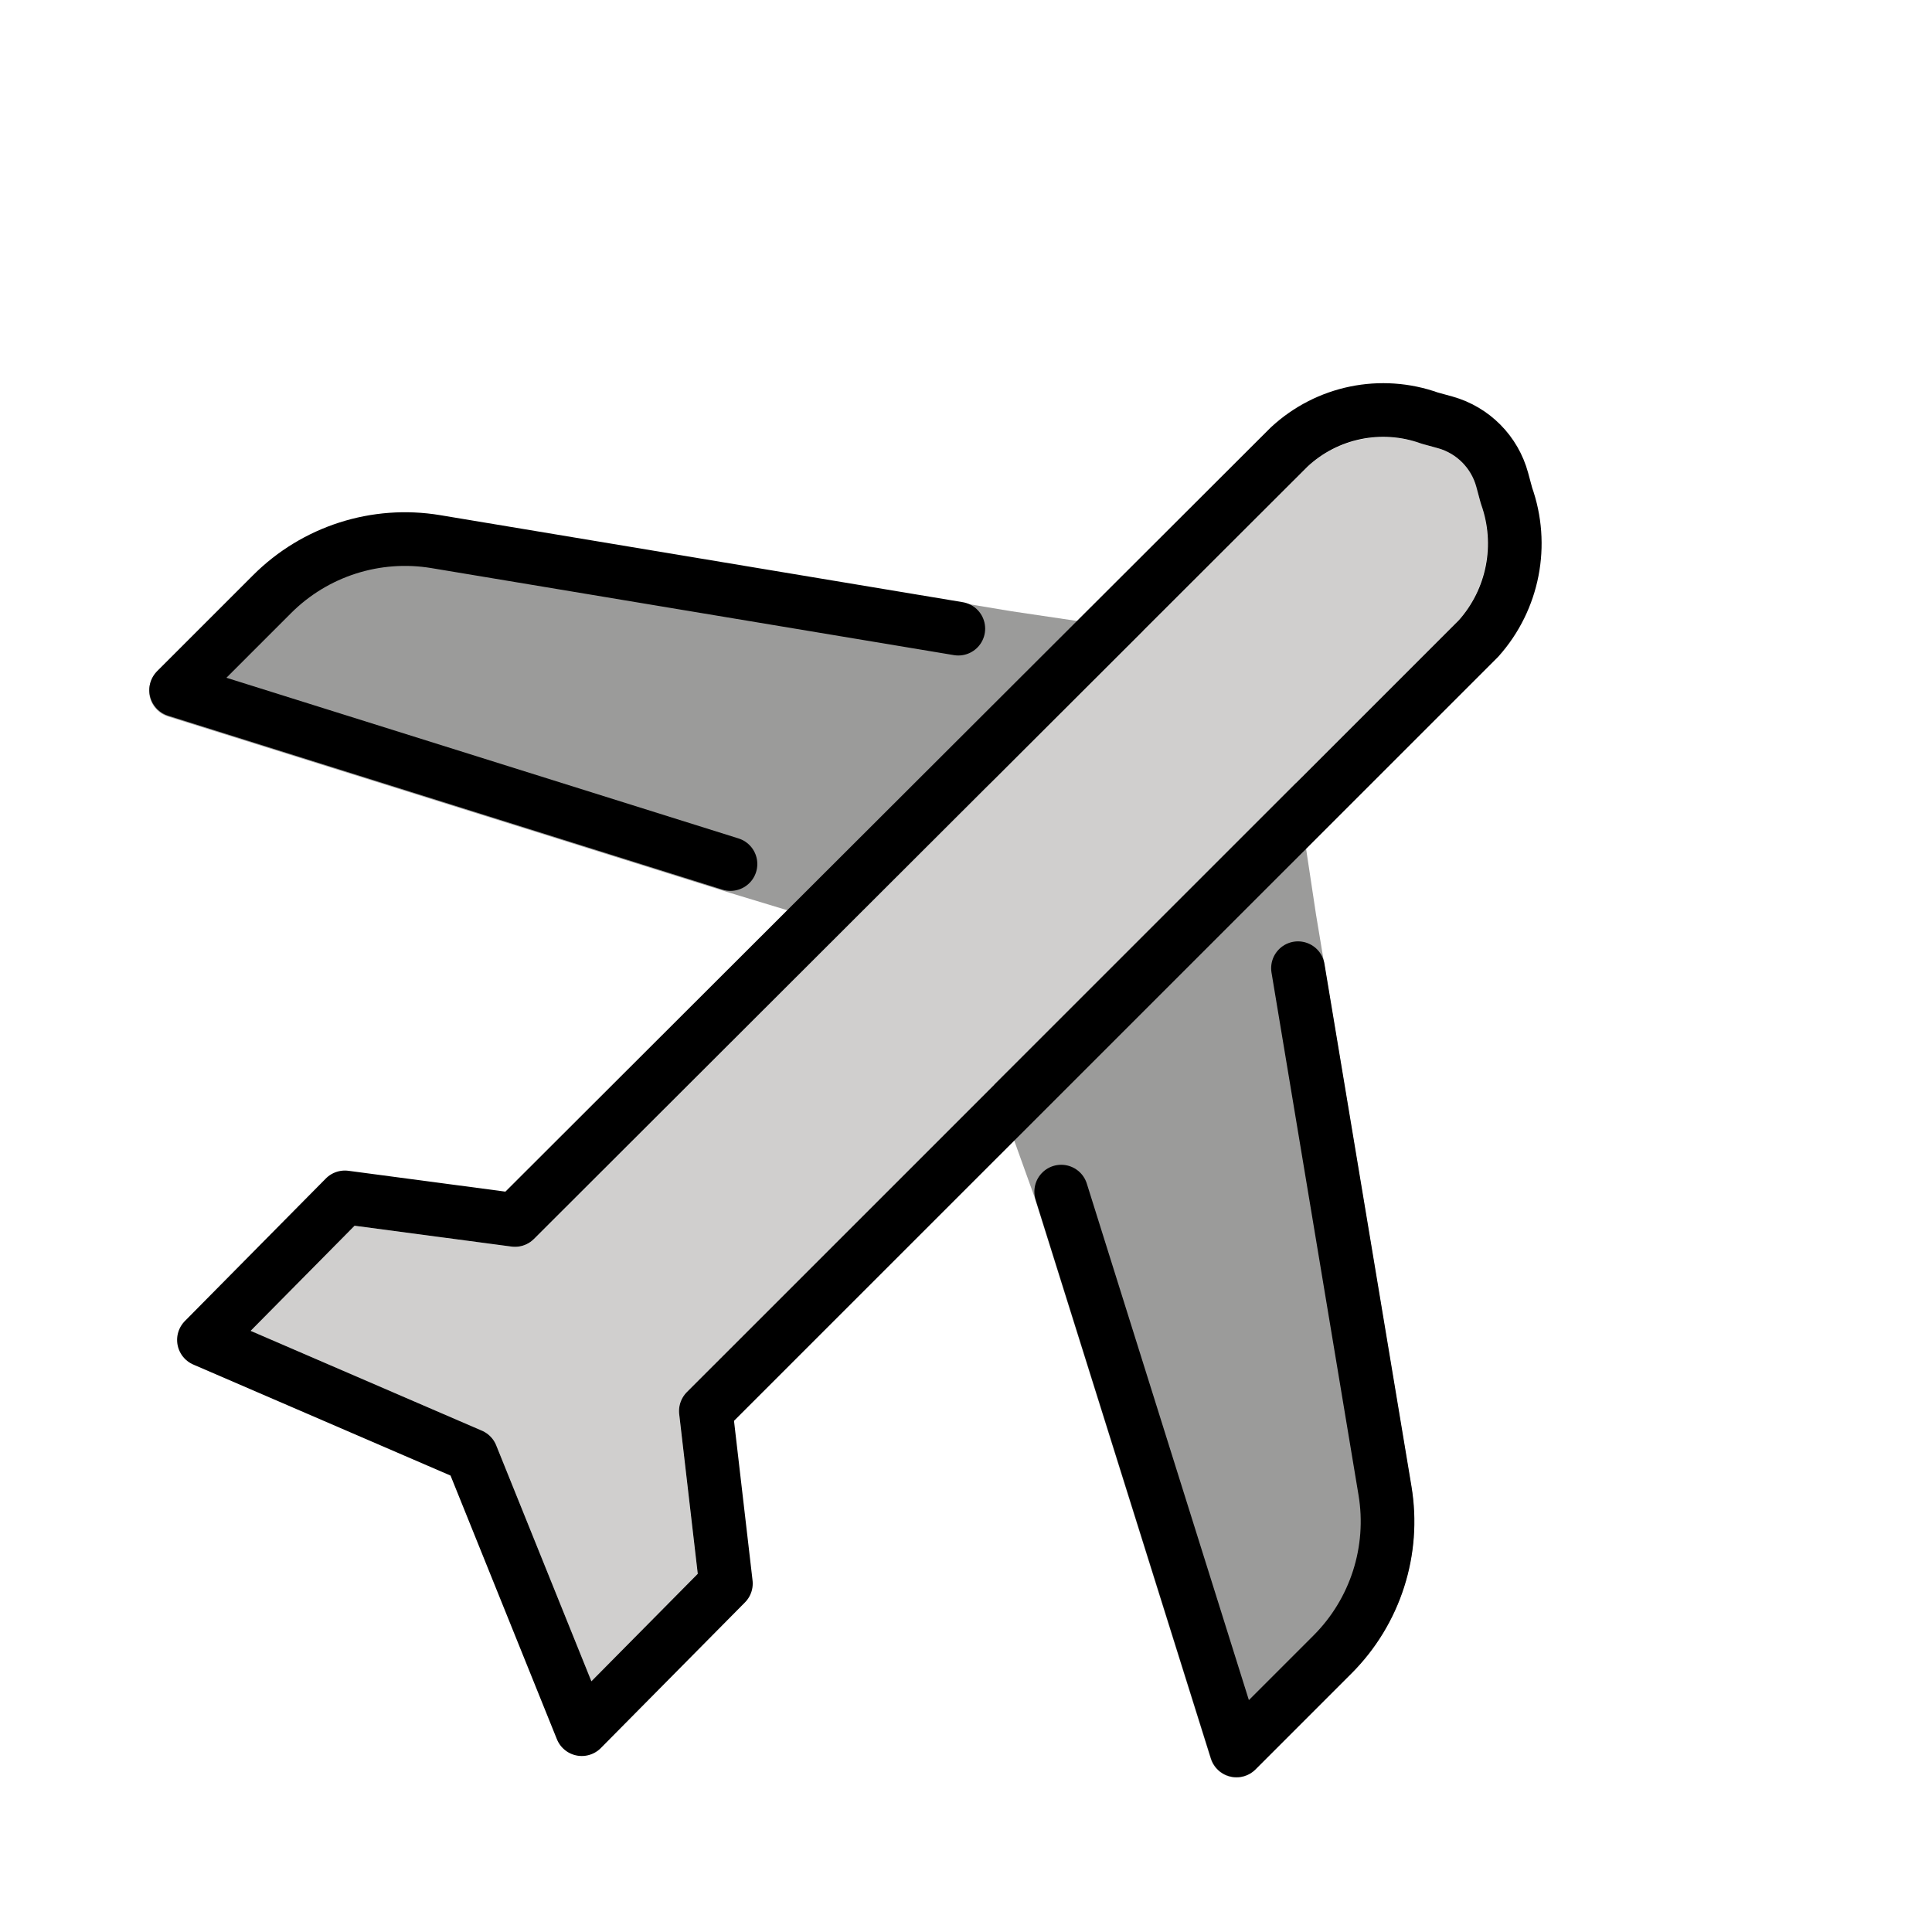
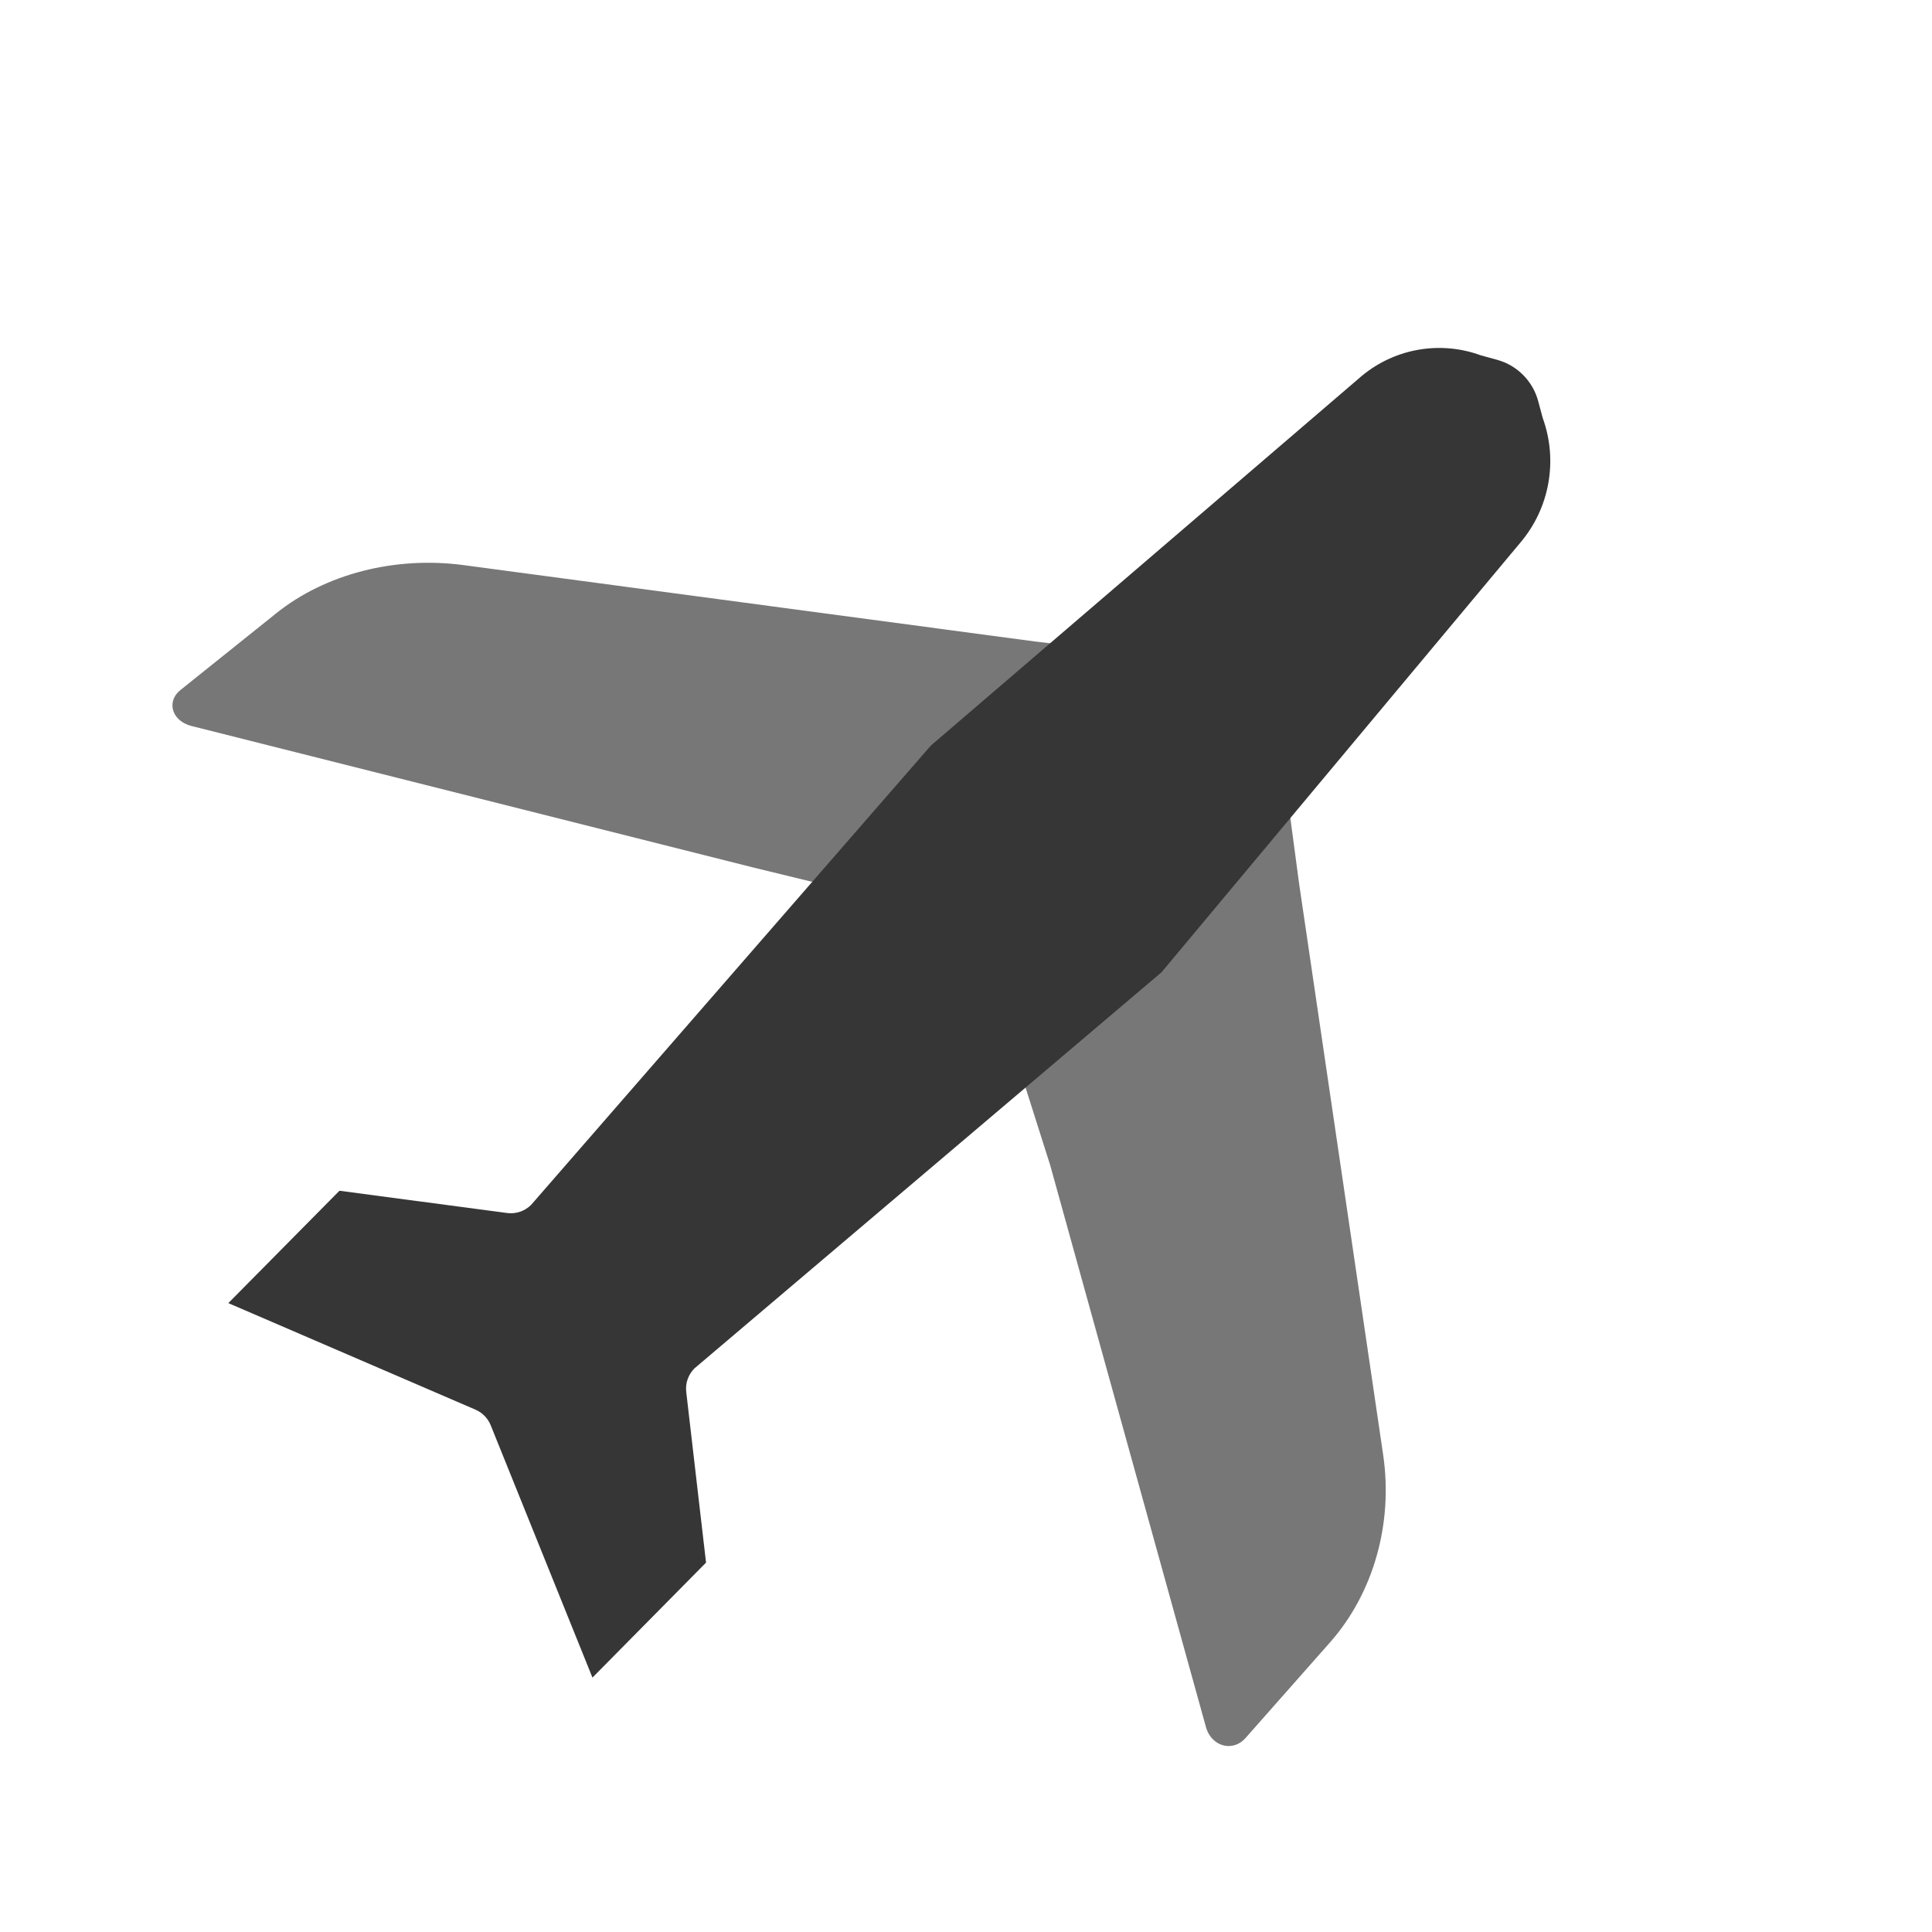
<svg xmlns="http://www.w3.org/2000/svg" id="emoji" viewBox="0 0 72 72" version="1.1">
+   <defs id="defs16581" />
  <g id="color">
-     <path fill="#9B9B9A" d="M43.224,23.599L37.7,22.78l-21.3-3.547c-2.548-0.421-5.143,0.41-6.971,2.234l-3.579,3.573 c-0.39,0.391-0.39,1.024,0.001,1.414c0.114,0.114,0.254,0.199,0.407,0.247l20.929,6.568l3.812,1.156" />
-     <path fill="#9B9B9A" d="M36.151,37.924l2.394,6.663l6.575,20.954c0.165,0.527,0.727,0.82,1.254,0.655 c0.154-0.048,0.294-0.133,0.407-0.247l3.578-3.578c1.825-1.828,2.657-4.423,2.235-6.971l-3.549-21.311l-0.893-5.915 L36.151,37.924z" />
-     <path fill="#D0CFCE" d="M9.341,49.6l8.619,3.716c0.242,0.104,0.433,0.3,0.531,0.544l3.548,8.8l3.961-4.01l-0.691-5.951 c-0.035-0.303,0.07-0.606,0.286-0.822l28.8-28.794c1.024-1.205,1.322-2.866,0.782-4.352l0,0l-0.157-0.585 c-0.186-0.697-0.726-1.243-1.42-1.438l-0.579-0.159c-1.463-0.536-3.102-0.224-4.265,0.813l-28.856,28.812 c-0.22,0.22-0.53,0.325-0.838,0.284l-5.846-0.776L9.341,49.6z" />
+     <path fill="#9B9B9A" d="m 44.092,24.563 -5.523,-0.657 -21.3,-2.847 c -2.548,-0.338 -5.143,0.329 -6.971,1.793 l -3.579,2.868 c -0.39,0.314 -0.39,0.822 5e-4,1.135 0.114,0.091 0.254,0.159 0.407,0.198 l 20.929,5.272 3.812,0.928" id="path16561" style="fill:#777777;fill-opacity:1;stroke-width:0.896" />
+     <path fill="#9B9B9A" d="m 37.02,36.752 2.115,6.663 5.809,20.954 c 0.146,0.527 0.642,0.82 1.108,0.655 0.136,-0.048 0.259,-0.133 0.36,-0.247 l 3.161,-3.578 c 1.612,-1.828 2.347,-4.423 1.975,-6.971 l -3.136,-21.311 -0.789,-5.915 z" id="path16563" style="fill:#777777;fill-opacity:1;stroke-width:0.94" />
+     <path fill="#D0CFCE" d="m 8.509,48.563 9.211,3.971 c 0.258,0.112 0.462,0.32 0.567,0.581 l 3.792,9.404 4.233,-4.285 -0.738,-6.36 c -0.038,-0.324 0.075,-0.648 0.306,-0.878 L 43.287,36.233 56.656,20.226 c 1.094,-1.288 1.413,-3.063 0.836,-4.651 v 0 L 57.324,14.95 C 57.125,14.206 56.548,13.621 55.807,13.413 L 55.188,13.243 c -1.563,-0.573 -3.315,-0.239 -4.558,0.869 L 34.688,27.787 19.793,44.902 c -0.235,0.235 -0.566,0.347 -0.896,0.303 l -6.247,-0.829 z" id="path16565" style="fill:#363636;fill-opacity:1;stroke-width:1.069" />
  </g>
  <g id="hair" />
  <g id="skin" />
  <g id="skin-shadow" />
-   <g id="line">
-     <path fill="none" stroke="#000000" stroke-linecap="round" stroke-linejoin="round" stroke-width="2" d="M48.372,36.082 l3.243,19.472c0.371,2.23-0.357,4.502-1.955,6.1l-3.578,3.578l-6.534-20.824" />
-     <path fill="none" stroke="#000000" stroke-linecap="round" stroke-linejoin="round" stroke-width="2" d="M27.223,32.2 l-20.659-6.482l3.578-3.578c1.599-1.598,3.87-2.326,6.1-1.955l19.472,3.243" />
-     <path fill="none" stroke="#000000" stroke-linejoin="round" stroke-width="2" d="M56.142,18.469l-0.158-0.585 c-0.28-1.037-1.085-1.851-2.119-2.142l-0.579-0.159c-1.81-0.651-3.832-0.236-5.241,1.074l-28.853,28.808l-6.339-0.842 l-5.253,5.312l9.964,4.3l0,0l4.117,10.206l5.371-5.428l-0.747-6.428l28.8-28.795C56.398,22.339,56.795,20.299,56.142,18.469z" />
+   <g id="line" style="stroke:none">
+     <path fill="none" stroke="#000000" stroke-linecap="round" stroke-linejoin="round" stroke-width="2" d="M48.372,36.082 l3.243,19.472c0.371,2.23-0.357,4.502-1.955,6.1l-3.578,3.578l-6.534-20.824" id="path16571" style="stroke:none" />
+     <path fill="none" stroke="#000000" stroke-linecap="round" stroke-linejoin="round" stroke-width="2" d="M27.223,32.2 l-20.659-6.482l3.578-3.578c1.599-1.598,3.87-2.326,6.1-1.955l19.472,3.243" id="path16573" style="stroke:none" />
+     <path fill="none" stroke="#000000" stroke-linejoin="round" stroke-width="2" d="M56.142,18.469l-0.158-0.585 c-0.28-1.037-1.085-1.851-2.119-2.142l-0.579-0.159c-1.81-0.651-3.832-0.236-5.241,1.074l-28.853,28.808l-6.339-0.842 l-5.253,5.312l9.964,4.3l0,0l4.117,10.206l5.371-5.428l-0.747-6.428l28.8-28.795C56.398,22.339,56.795,20.299,56.142,18.469z" id="path16575" style="stroke:none" />
  </g>
</svg>
